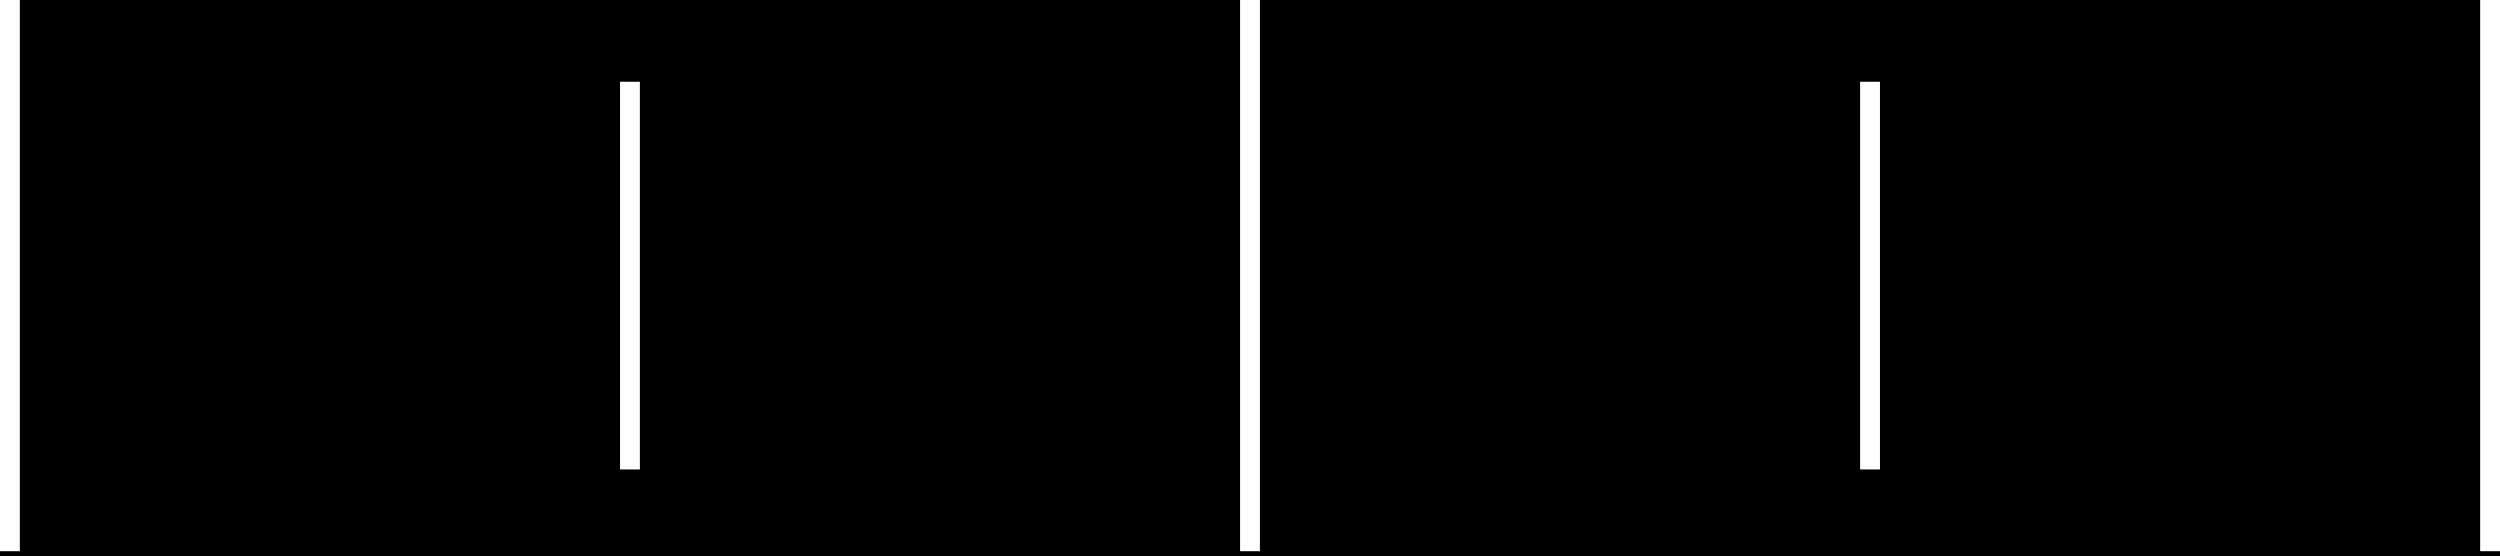
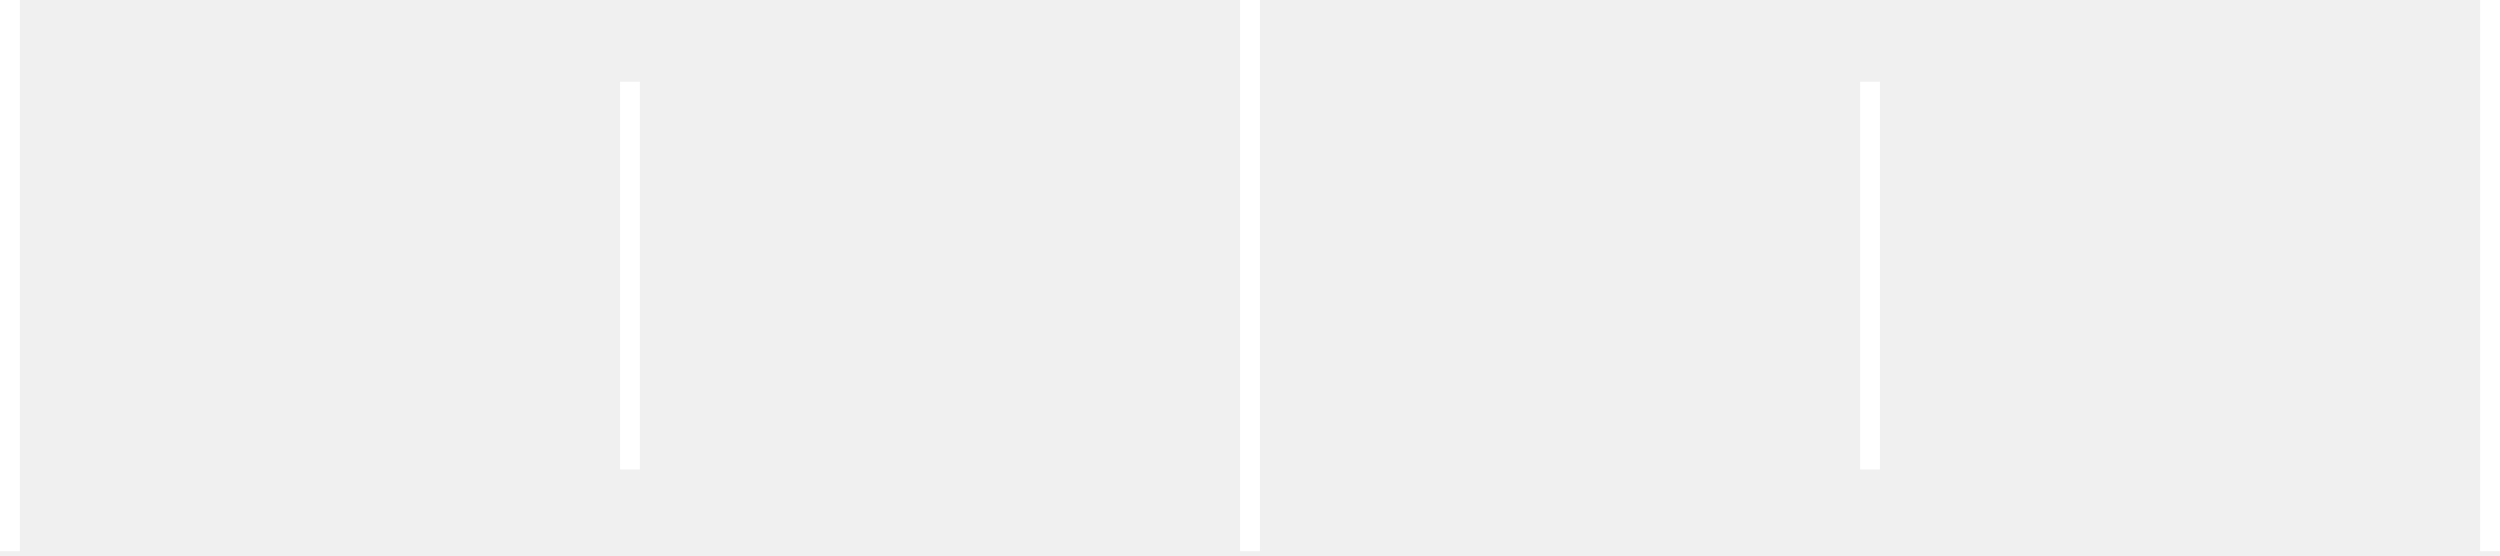
<svg xmlns="http://www.w3.org/2000/svg" width="126" height="28" viewBox="0 0 126 28" fill="none">
-   <rect width="126" height="28" fill="#1E1E1E" />
-   <g id="MacBook Air - 1">
-     <rect width="1280" height="832" transform="translate(-366 -710)" fill="black" />
-     <g id="Mixer Control">
-       <g id="Pan Indicator" clip-path="url(#clip0_0_1)">
-         <path id="Vector" d="M125.5 0V27.78" stroke="white" stroke-miterlimit="10" />
-         <path id="Vector_2" d="M0.5 0V27.78" stroke="white" stroke-miterlimit="10" />
-         <path id="Vector_3" d="M63 0V27.78" stroke="white" stroke-miterlimit="10" />
-         <path id="Vector_4" d="M94.25 4.12V23.66" stroke="white" stroke-miterlimit="10" />
-         <path id="Vector_5" d="M31.75 4.12V23.66" stroke="white" stroke-miterlimit="10" />
-       </g>
-     </g>
+   <g clip-path="url(#clip0_0_1)">
+     <path d="M125.5 0V27.78" stroke="white" stroke-miterlimit="10" />
+     <path d="M0.5 0V27.78" stroke="white" stroke-miterlimit="10" />
+     <path d="M63 0V27.78" stroke="white" stroke-miterlimit="10" />
+     <path d="M94.25 4.12V23.66" stroke="white" stroke-miterlimit="10" />
+     <path d="M31.75 4.12V23.66" stroke="white" stroke-miterlimit="10" />
  </g>
  <defs>
    <clipPath id="clip0_0_1">
      <rect width="126" height="27.78" fill="white" />
    </clipPath>
  </defs>
</svg>
